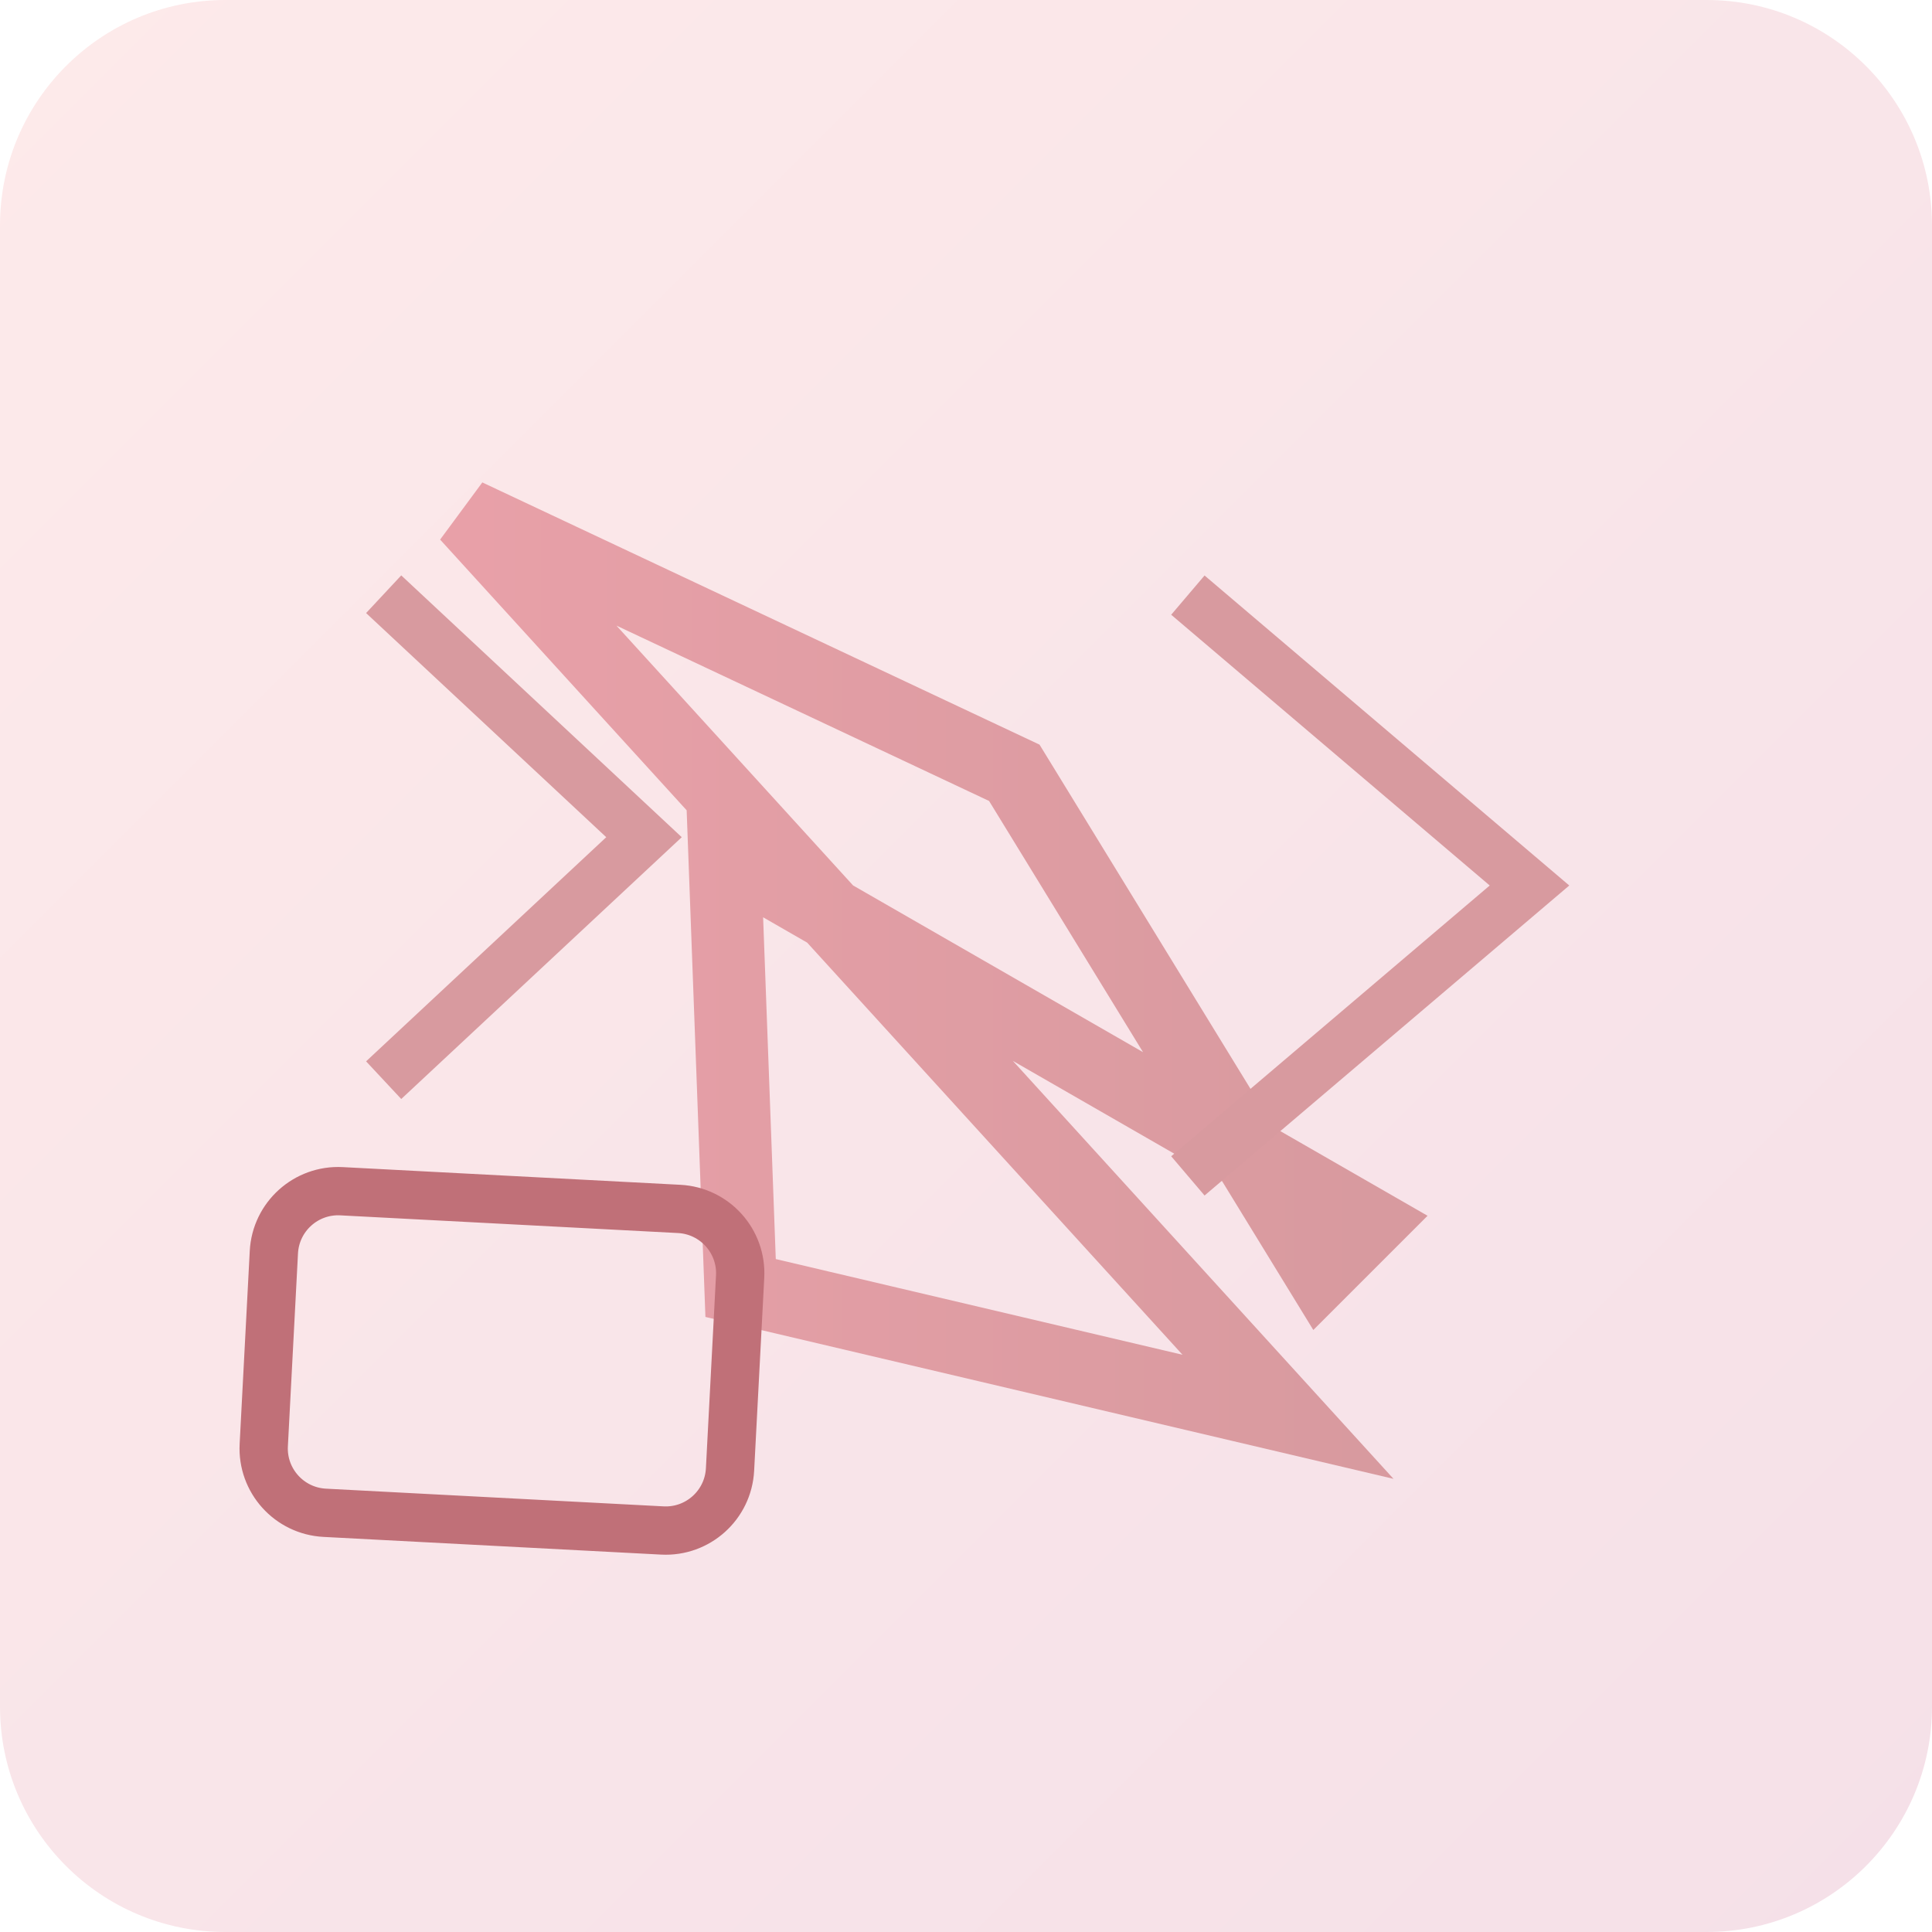
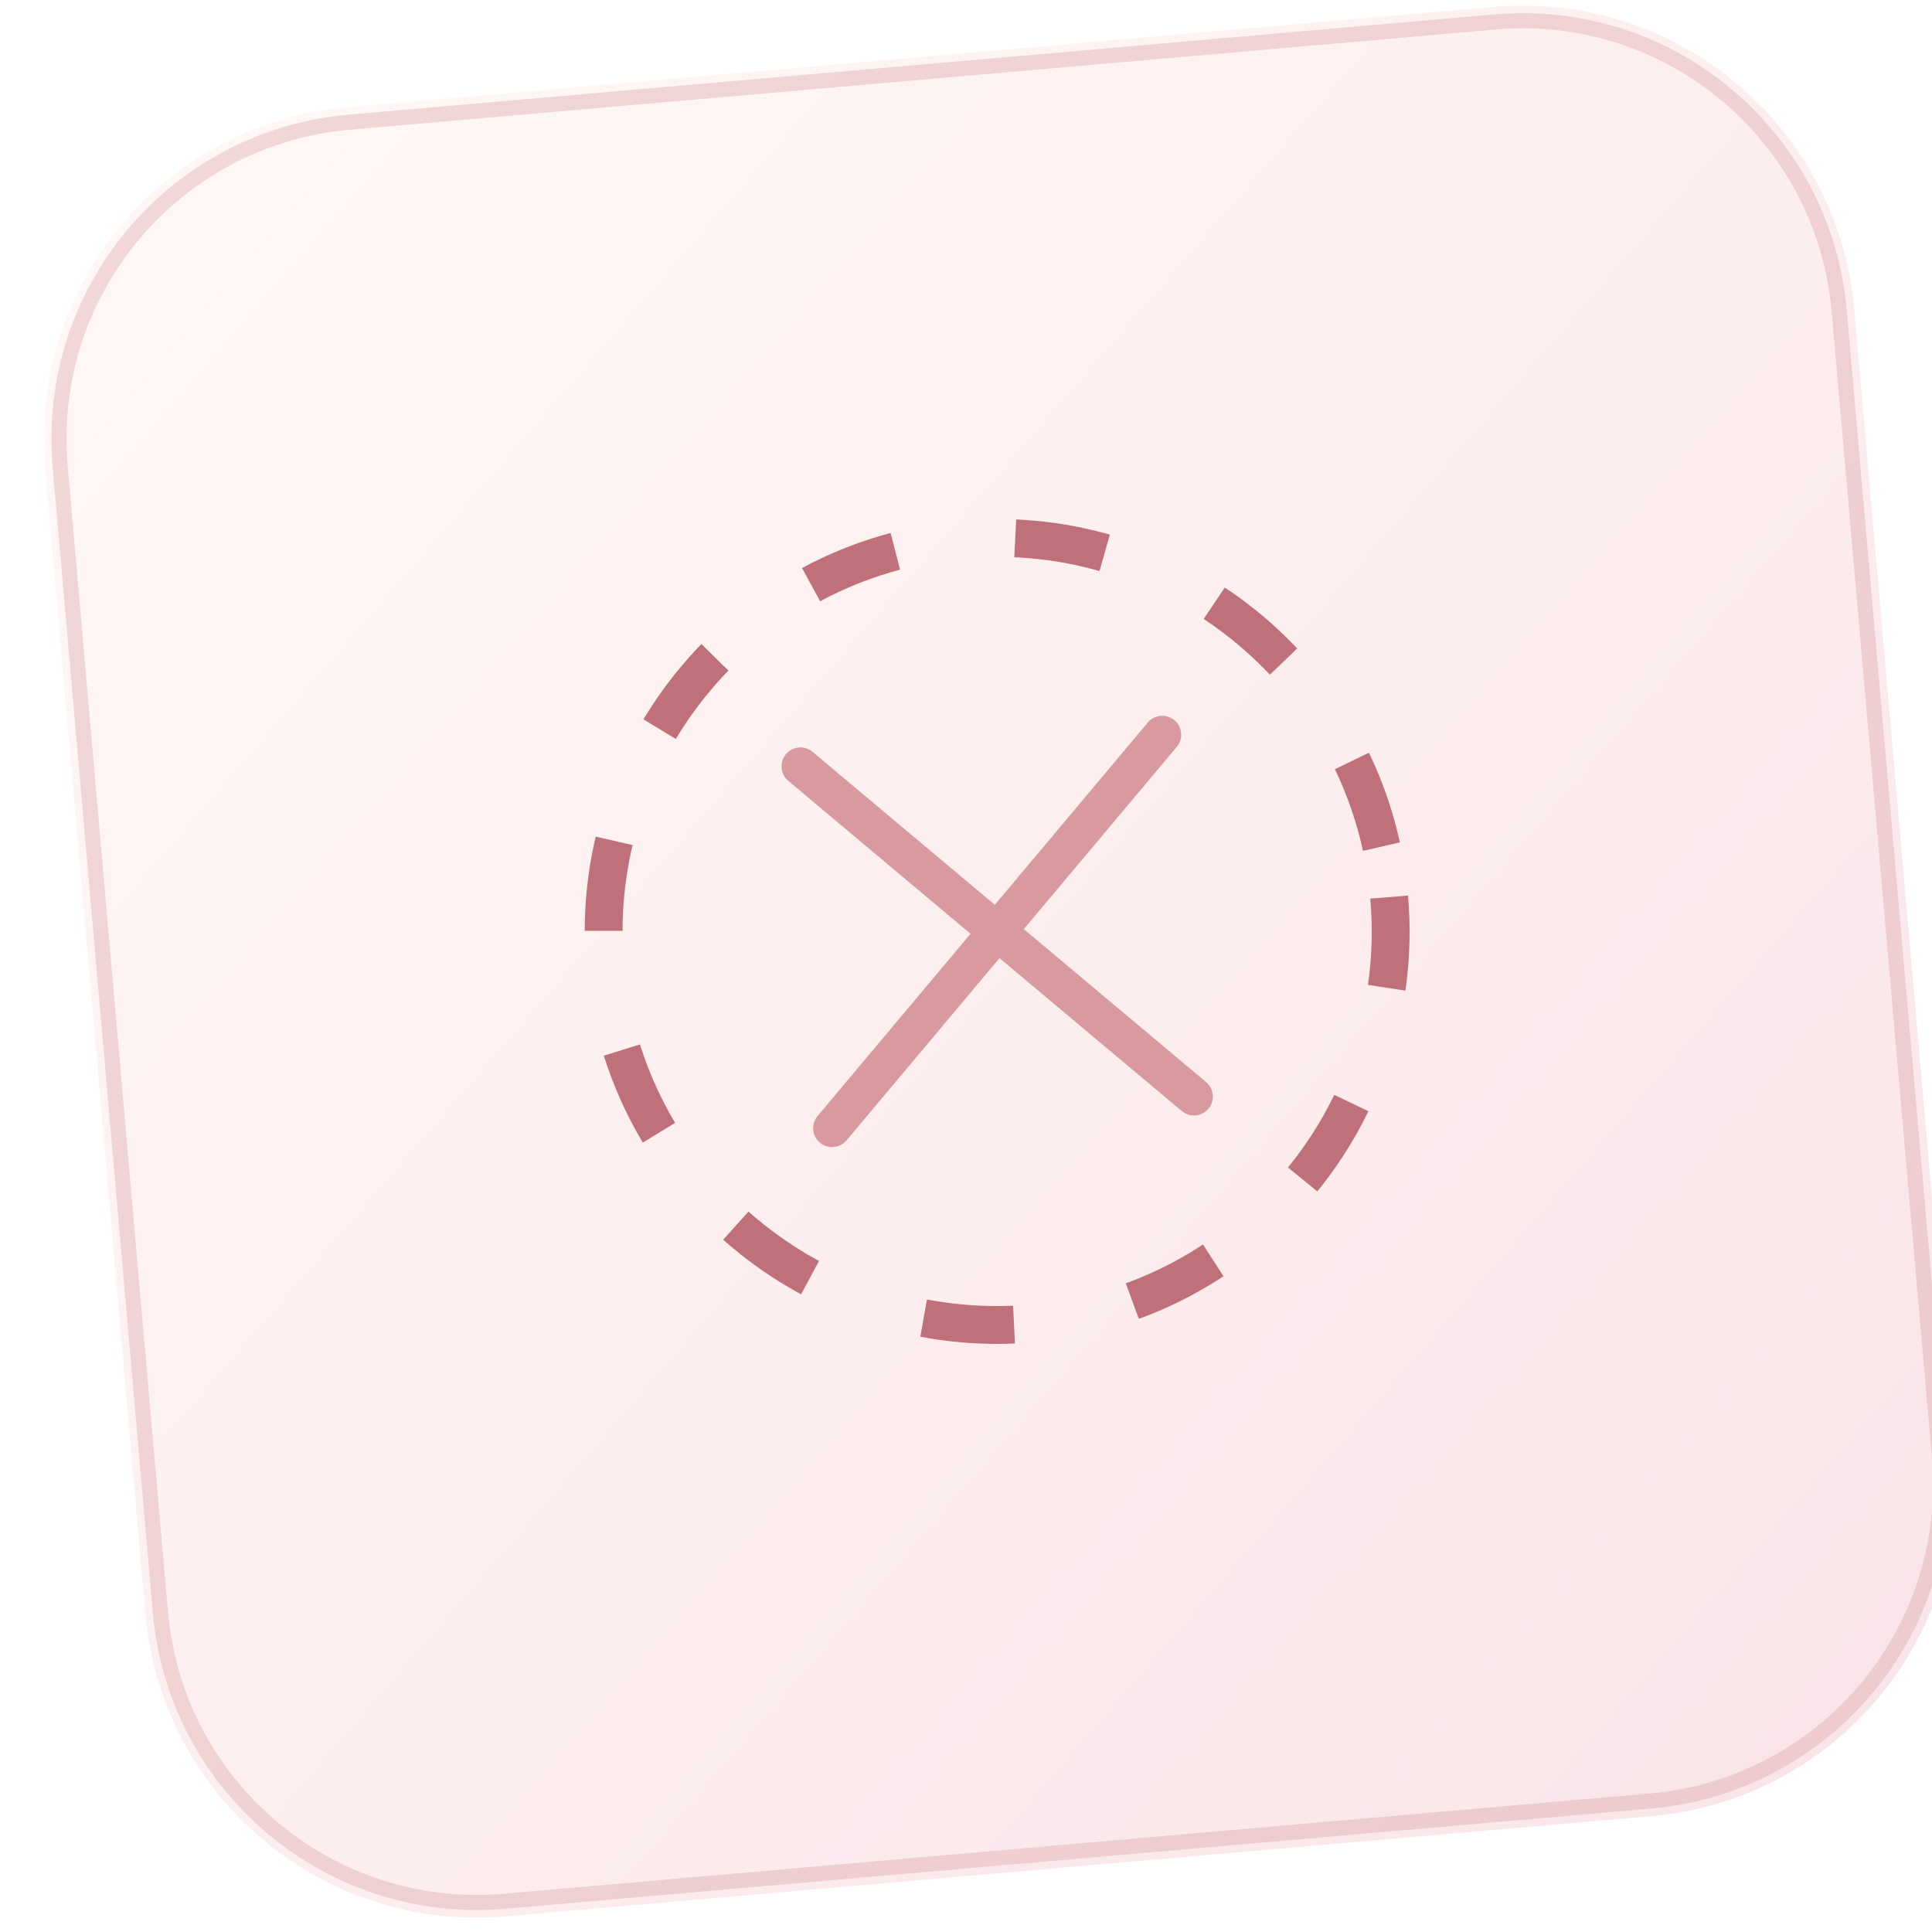
<svg xmlns="http://www.w3.org/2000/svg" viewBox="0 0 120 120" width="120" height="120" role="img" aria-hidden="true">
-   <defs>
-     <linearGradient id="tb55" x1="0%" y1="0%" x2="100%" y2="100%">
-       <stop offset="0%" stop-color="#fdeaea" />
-       <stop offset="100%" stop-color="#f5e0e8" />
-     </linearGradient>
-     <linearGradient id="ts55" x1="0%" y1="0%" x2="100%" y2="0%">
-       <stop offset="0%" stop-color="#e8a0a8" />
-       <stop offset="100%" stop-color="#d89a9f" />
-     </linearGradient>
-   </defs>
-   <rect width="120" height="120" rx="14" fill="url(#tb55)" />
-   <path d="M29 32 L63 48 L82 79 L85 76 L45 53 L46 80 L80 88 Z" fill="none" stroke="url(#ts55)" stroke-width="4.5" stroke-linejoin="miter" stroke-linecap="square" />
-   <rect x="18" y="76" width="29" height="20" rx="4" fill="none" stroke="#c07078" stroke-width="3" transform="rotate(3.0 60 60)" />
-   <path d="M25 38 L40 52 L25 66 M75 38 L95 55 L75 72" fill="none" stroke="#d89a9f" stroke-width="3.2" stroke-linecap="square" />
+   <g transform="translate(6 3) rotate(-5 60 60) scale(0.940)">
+     <defs>
+       <linearGradient id="bgT-p55" x1="0%" y1="0%" x2="100%" y2="100%">
+         <stop offset="0%" stop-color="#fff8f7" />
+         <stop offset="45%" stop-color="#fdeff0" />
+         <stop offset="100%" stop-color="#f8e4e8" />
+       </linearGradient>
+     </defs>
+     <rect width="120" height="120" rx="22" fill="url(#bgT-p55)" />
+     <rect x="1" y="1" width="118" height="118" rx="21" fill="none" stroke="rgba(216,154,159,0.35)" stroke-width="1" />
+     <circle cx="60" cy="58" r="26" fill="none" stroke="#c07078" stroke-width="2.5" stroke-dasharray="6 8" />
+     <path d="M48 46 L72 70 M72 46 L48 70" stroke="#d89a9f" stroke-width="2.5" stroke-linecap="round" />
+   </g>
</svg>
